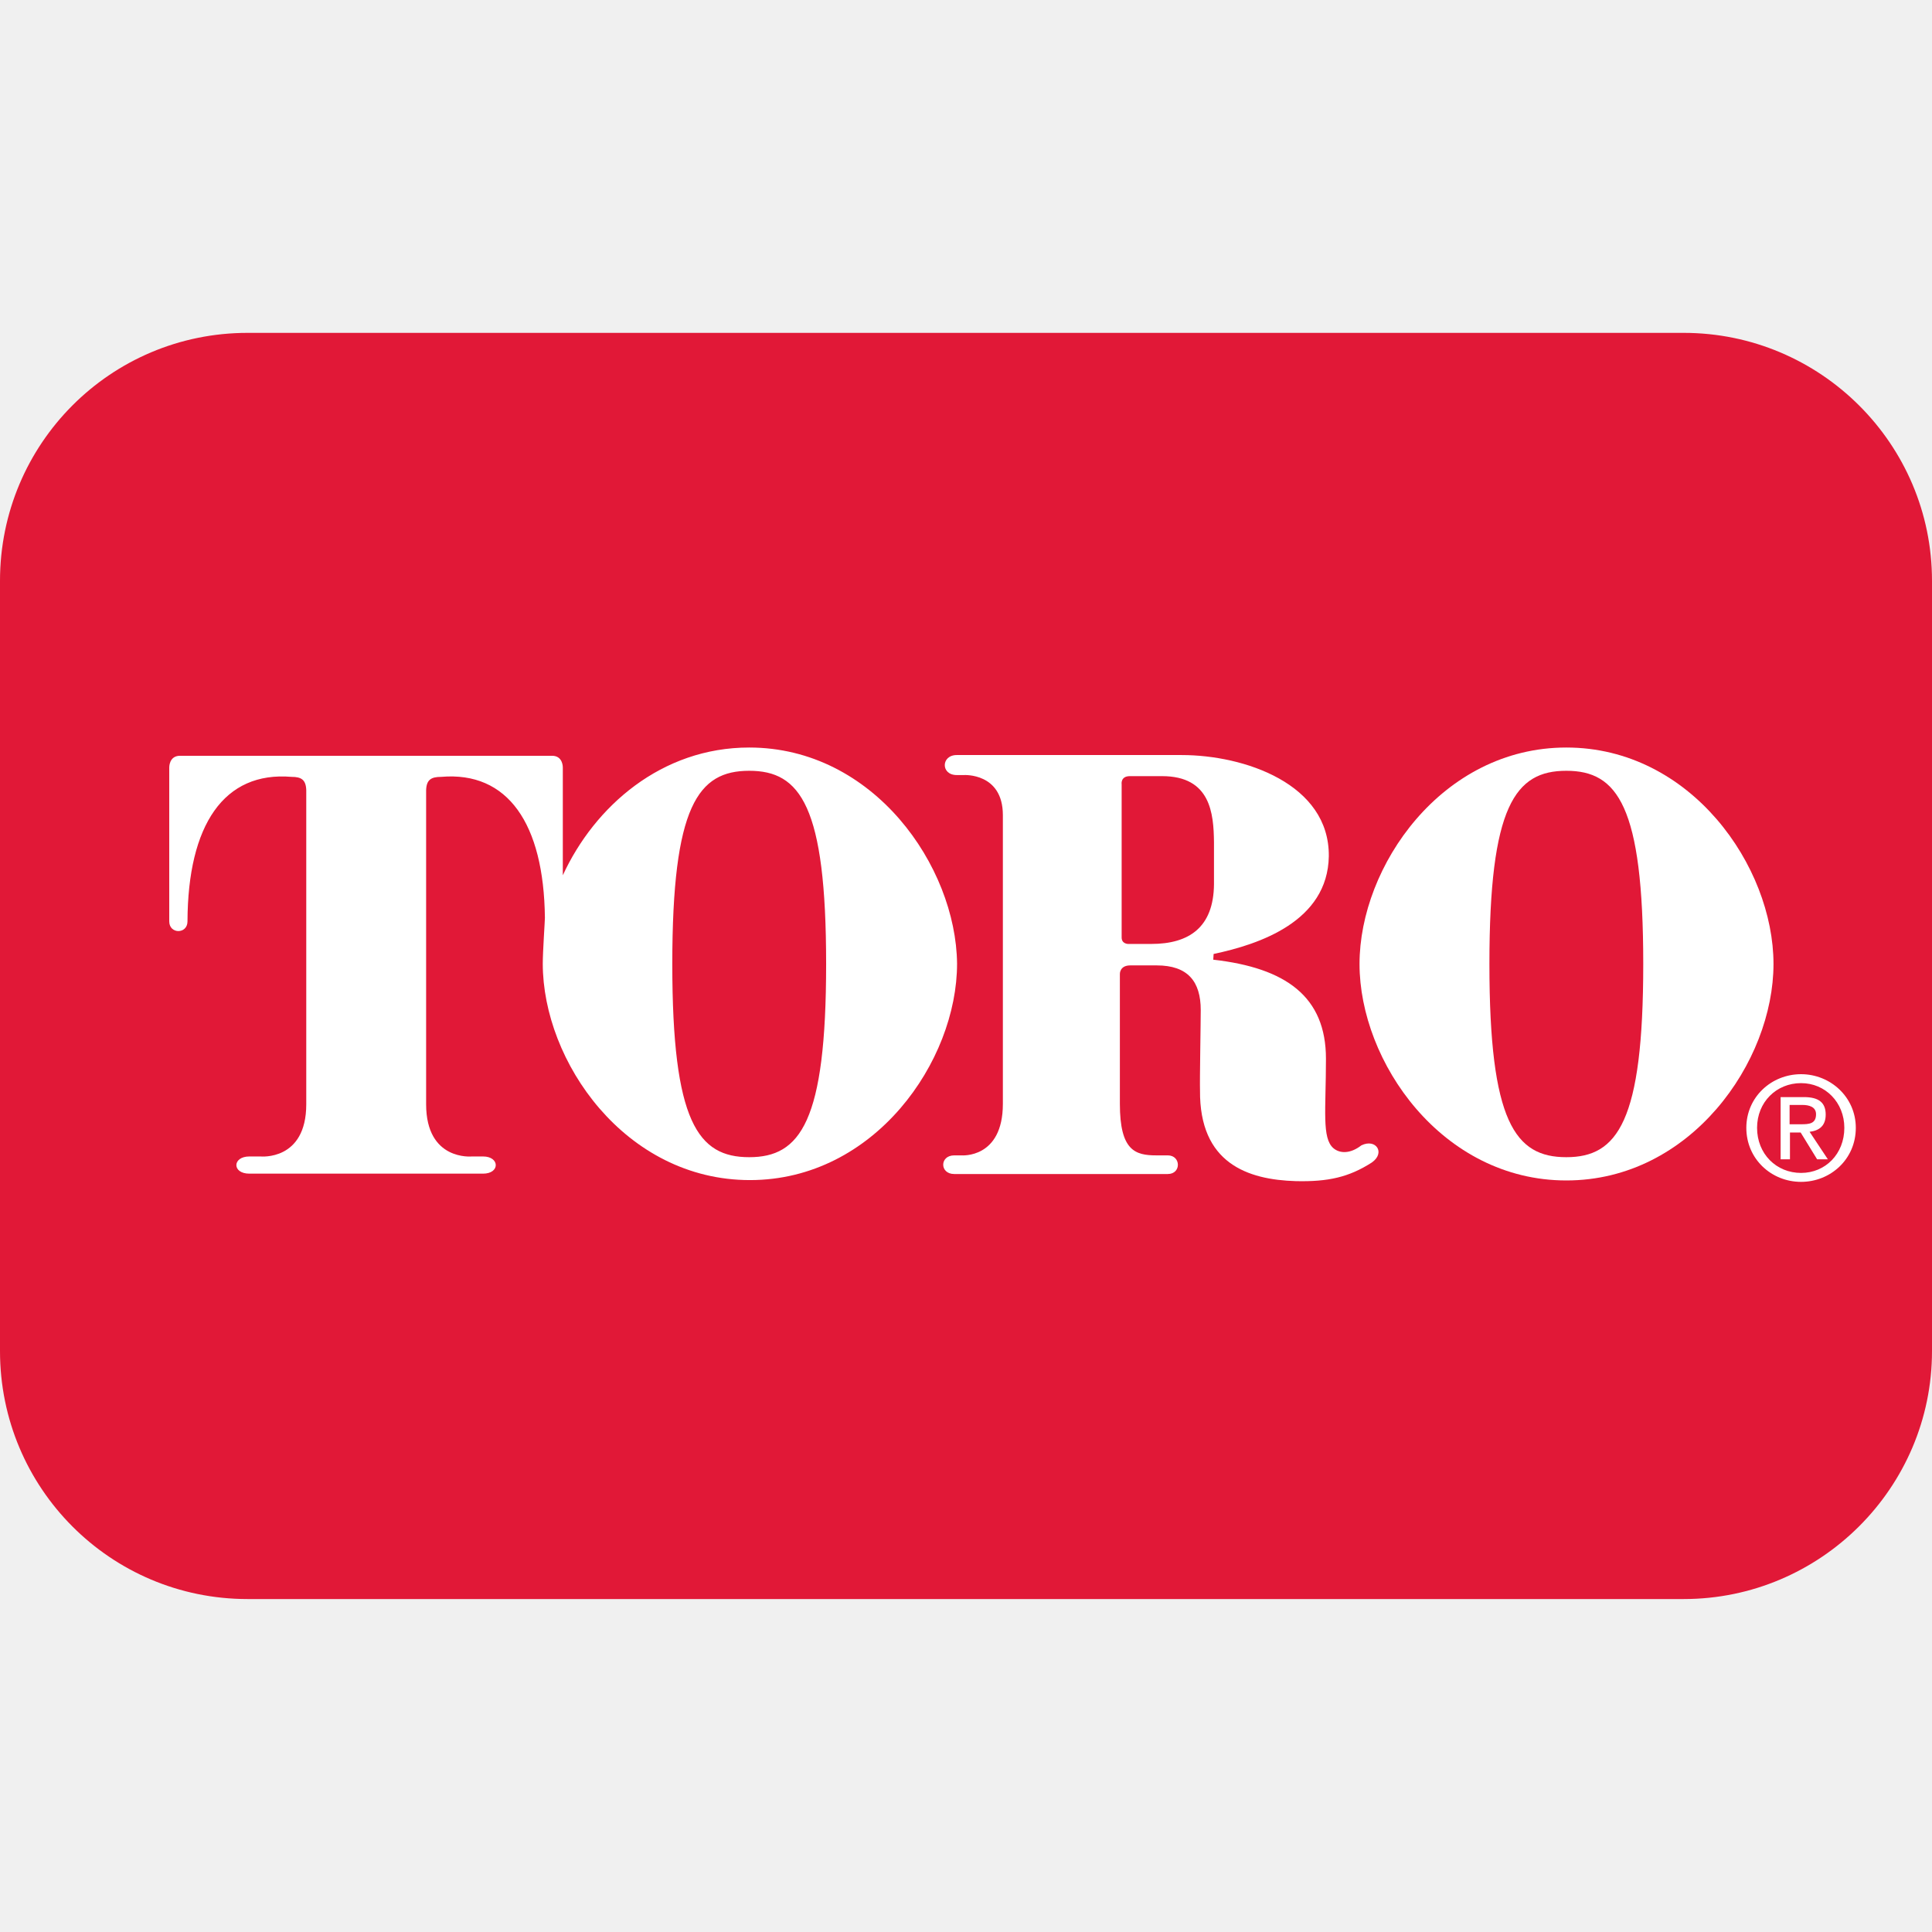
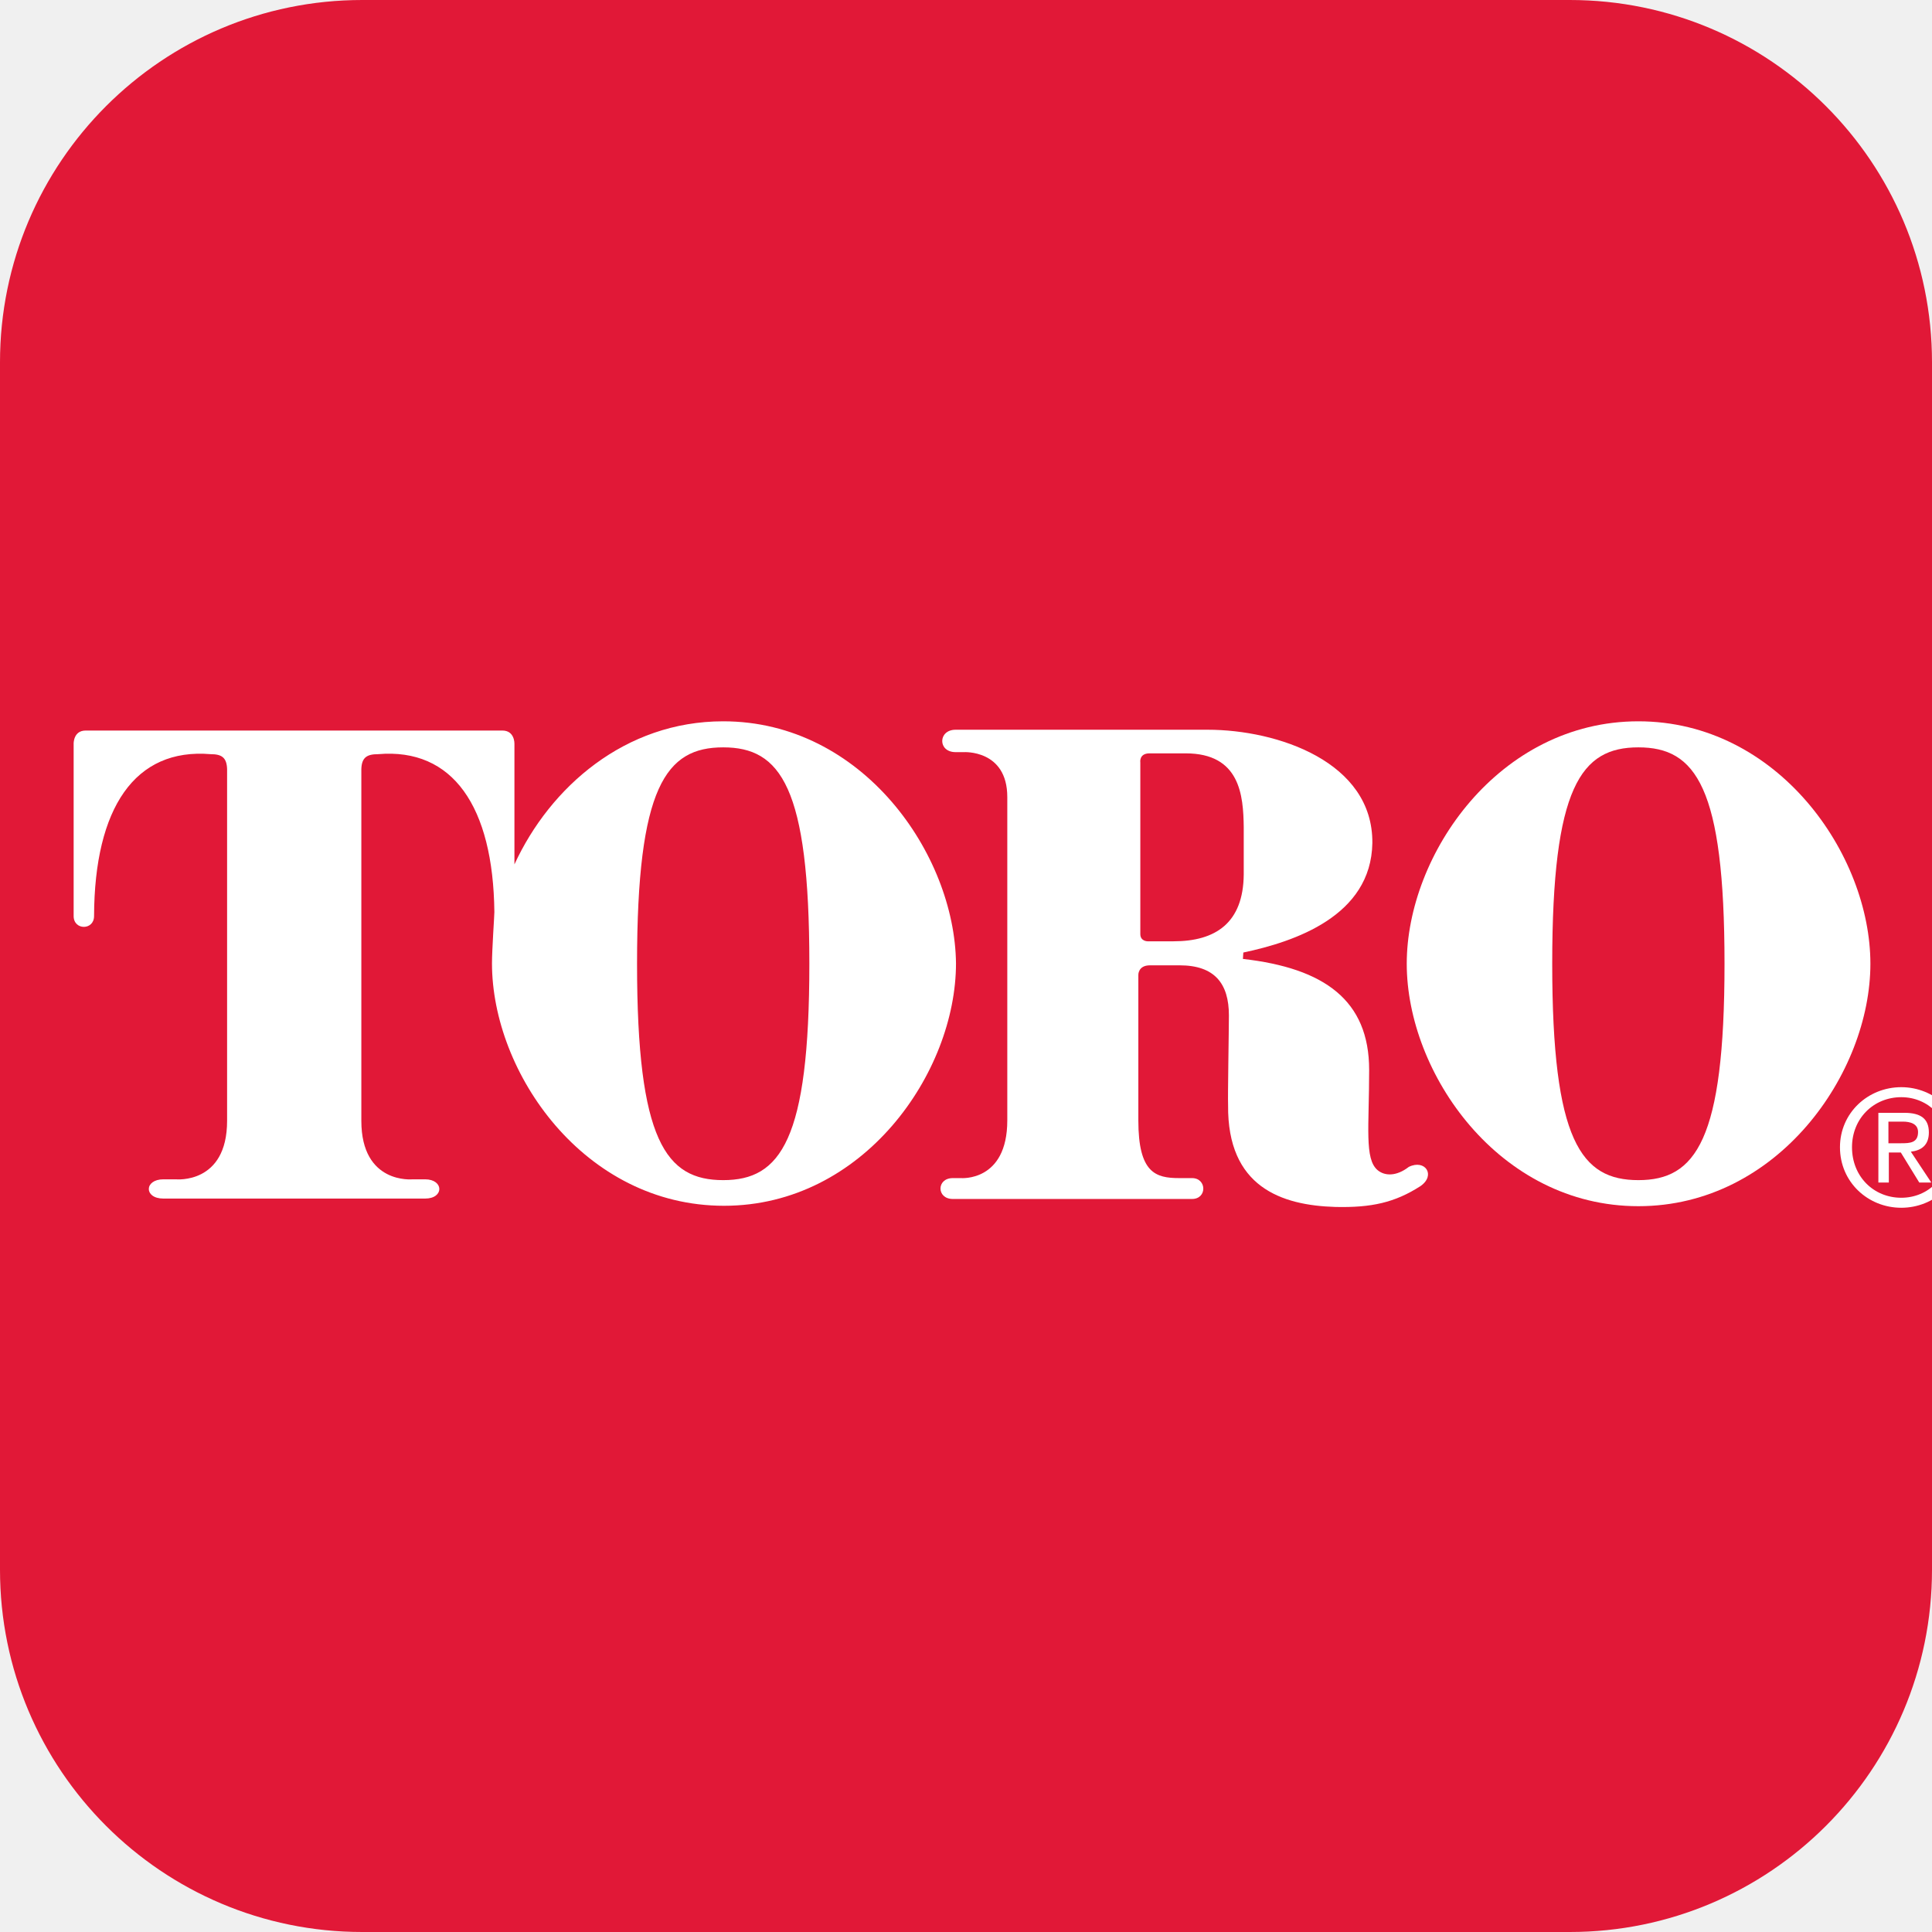
<svg xmlns="http://www.w3.org/2000/svg" viewBox="0 0 48 48" width="48" height="48">
-   <g transform="translate(0 8.27)">
-     <path d="M6.151 0H41.831C45.227 0 48 2.756 48 6.16V25.298C48 28.693 45.227 31.458 41.831 31.458H6.151C2.747 31.458 0 28.702 0 25.298V6.16C0 2.756 2.747 0 6.151 0Z" fill="#E11837" />
+   <rect width="48" height="48" rx="9" fill="#E11837" />
+   <g transform="translate(24 24) scale(1.12) translate(-24 -15.73)">
    <path d="M33.823 20.186C33.547 20.4 33.289 20.391 33.13 20.258C32.836 20.009 32.943 19.306 32.943 18.035C32.943 16.489 31.947 15.778 30.143 15.573L30.152 15.431C31.29 15.191 32.987 14.622 33.014 13.004C33.032 11.2 30.907 10.489 29.361 10.489H23.77C23.378 10.489 23.369 10.986 23.77 10.986H23.947C23.947 10.986 24.916 10.924 24.916 11.982V19.155C24.916 20.524 23.885 20.435 23.885 20.435H23.707C23.343 20.435 23.343 20.898 23.707 20.898H29.014C29.352 20.898 29.343 20.435 29.014 20.435H28.73C28.205 20.435 27.823 20.32 27.823 19.155V15.929C27.823 15.929 27.814 15.715 28.081 15.715H28.738C29.512 15.715 29.832 16.115 29.832 16.826C29.832 17.146 29.805 18.587 29.814 18.818C29.796 20.631 30.996 21.04 32.196 21.075C32.996 21.093 33.512 20.978 34.081 20.613C34.427 20.373 34.187 20.009 33.823 20.186ZM28.605 15.182H28.027C28.027 15.182 27.867 15.182 27.867 15.022V11.218C27.867 11.218 27.832 11.013 28.072 11.013H28.872C30.081 11.013 30.152 11.947 30.161 12.649V13.698C30.152 14.773 29.538 15.182 28.605 15.182Z" fill="white" />
    <path d="M44.747 18.418C44.009 18.418 43.387 18.987 43.387 19.751C43.387 20.524 44.009 21.093 44.747 21.093C45.476 21.093 46.107 20.533 46.107 19.751C46.107 18.987 45.476 18.418 44.747 18.418ZM44.747 20.871C44.134 20.871 43.654 20.4 43.654 19.751C43.654 19.111 44.134 18.64 44.747 18.64C45.351 18.64 45.822 19.12 45.822 19.751C45.822 20.4 45.351 20.871 44.747 20.871Z" fill="white" />
    <path d="M44.959 19.849C45.191 19.822 45.359 19.707 45.359 19.422C45.359 19.12 45.182 18.987 44.817 18.987H44.239V20.533H44.471V19.867H44.737L45.146 20.533H45.413L44.959 19.849ZM44.462 19.662V19.182H44.782C44.942 19.182 45.119 19.227 45.119 19.413C45.119 19.653 44.942 19.662 44.746 19.662H44.462Z" fill="white" />
    <path d="M38.915 10.302C35.822 10.302 33.777 13.253 33.777 15.68C33.777 18.107 35.822 21.058 38.915 21.058C42.008 21.058 44.062 18.107 44.062 15.68C44.062 13.253 42.008 10.302 38.915 10.302ZM38.915 20.48C37.644 20.48 37.004 19.609 37.004 15.68C37.004 11.751 37.644 10.88 38.915 10.88C40.186 10.88 40.826 11.751 40.826 15.68C40.826 19.6 40.186 20.48 38.915 20.48Z" fill="white" />
    <path d="M18.614 10.302C16.436 10.302 14.774 11.76 13.983 13.476V10.8C13.983 10.8 13.992 10.507 13.716 10.507H4.472C4.196 10.507 4.205 10.8 4.205 10.8V14.622C4.205 14.942 4.658 14.942 4.658 14.622C4.667 12.222 5.565 10.889 7.245 11.031C7.485 11.031 7.6 11.102 7.609 11.36V19.165C7.609 20.578 6.472 20.462 6.472 20.462H6.196C5.769 20.462 5.76 20.889 6.196 20.889H12.001C12.427 20.889 12.418 20.462 12.001 20.462H11.725C11.725 20.462 10.587 20.578 10.587 19.165V11.36C10.596 11.102 10.712 11.031 10.96 11.031C12.614 10.889 13.512 12.187 13.538 14.533C13.538 14.613 13.485 15.369 13.485 15.671C13.485 18.098 15.529 21.049 18.632 21.049C21.725 21.049 23.778 18.098 23.778 15.671C23.752 13.253 21.707 10.302 18.614 10.302ZM18.614 20.48C17.343 20.48 16.703 19.609 16.703 15.68C16.703 11.751 17.343 10.88 18.614 10.88C19.885 10.88 20.525 11.751 20.525 15.68C20.525 19.6 19.885 20.48 18.614 20.48Z" fill="white" />
  </g>
</svg>
